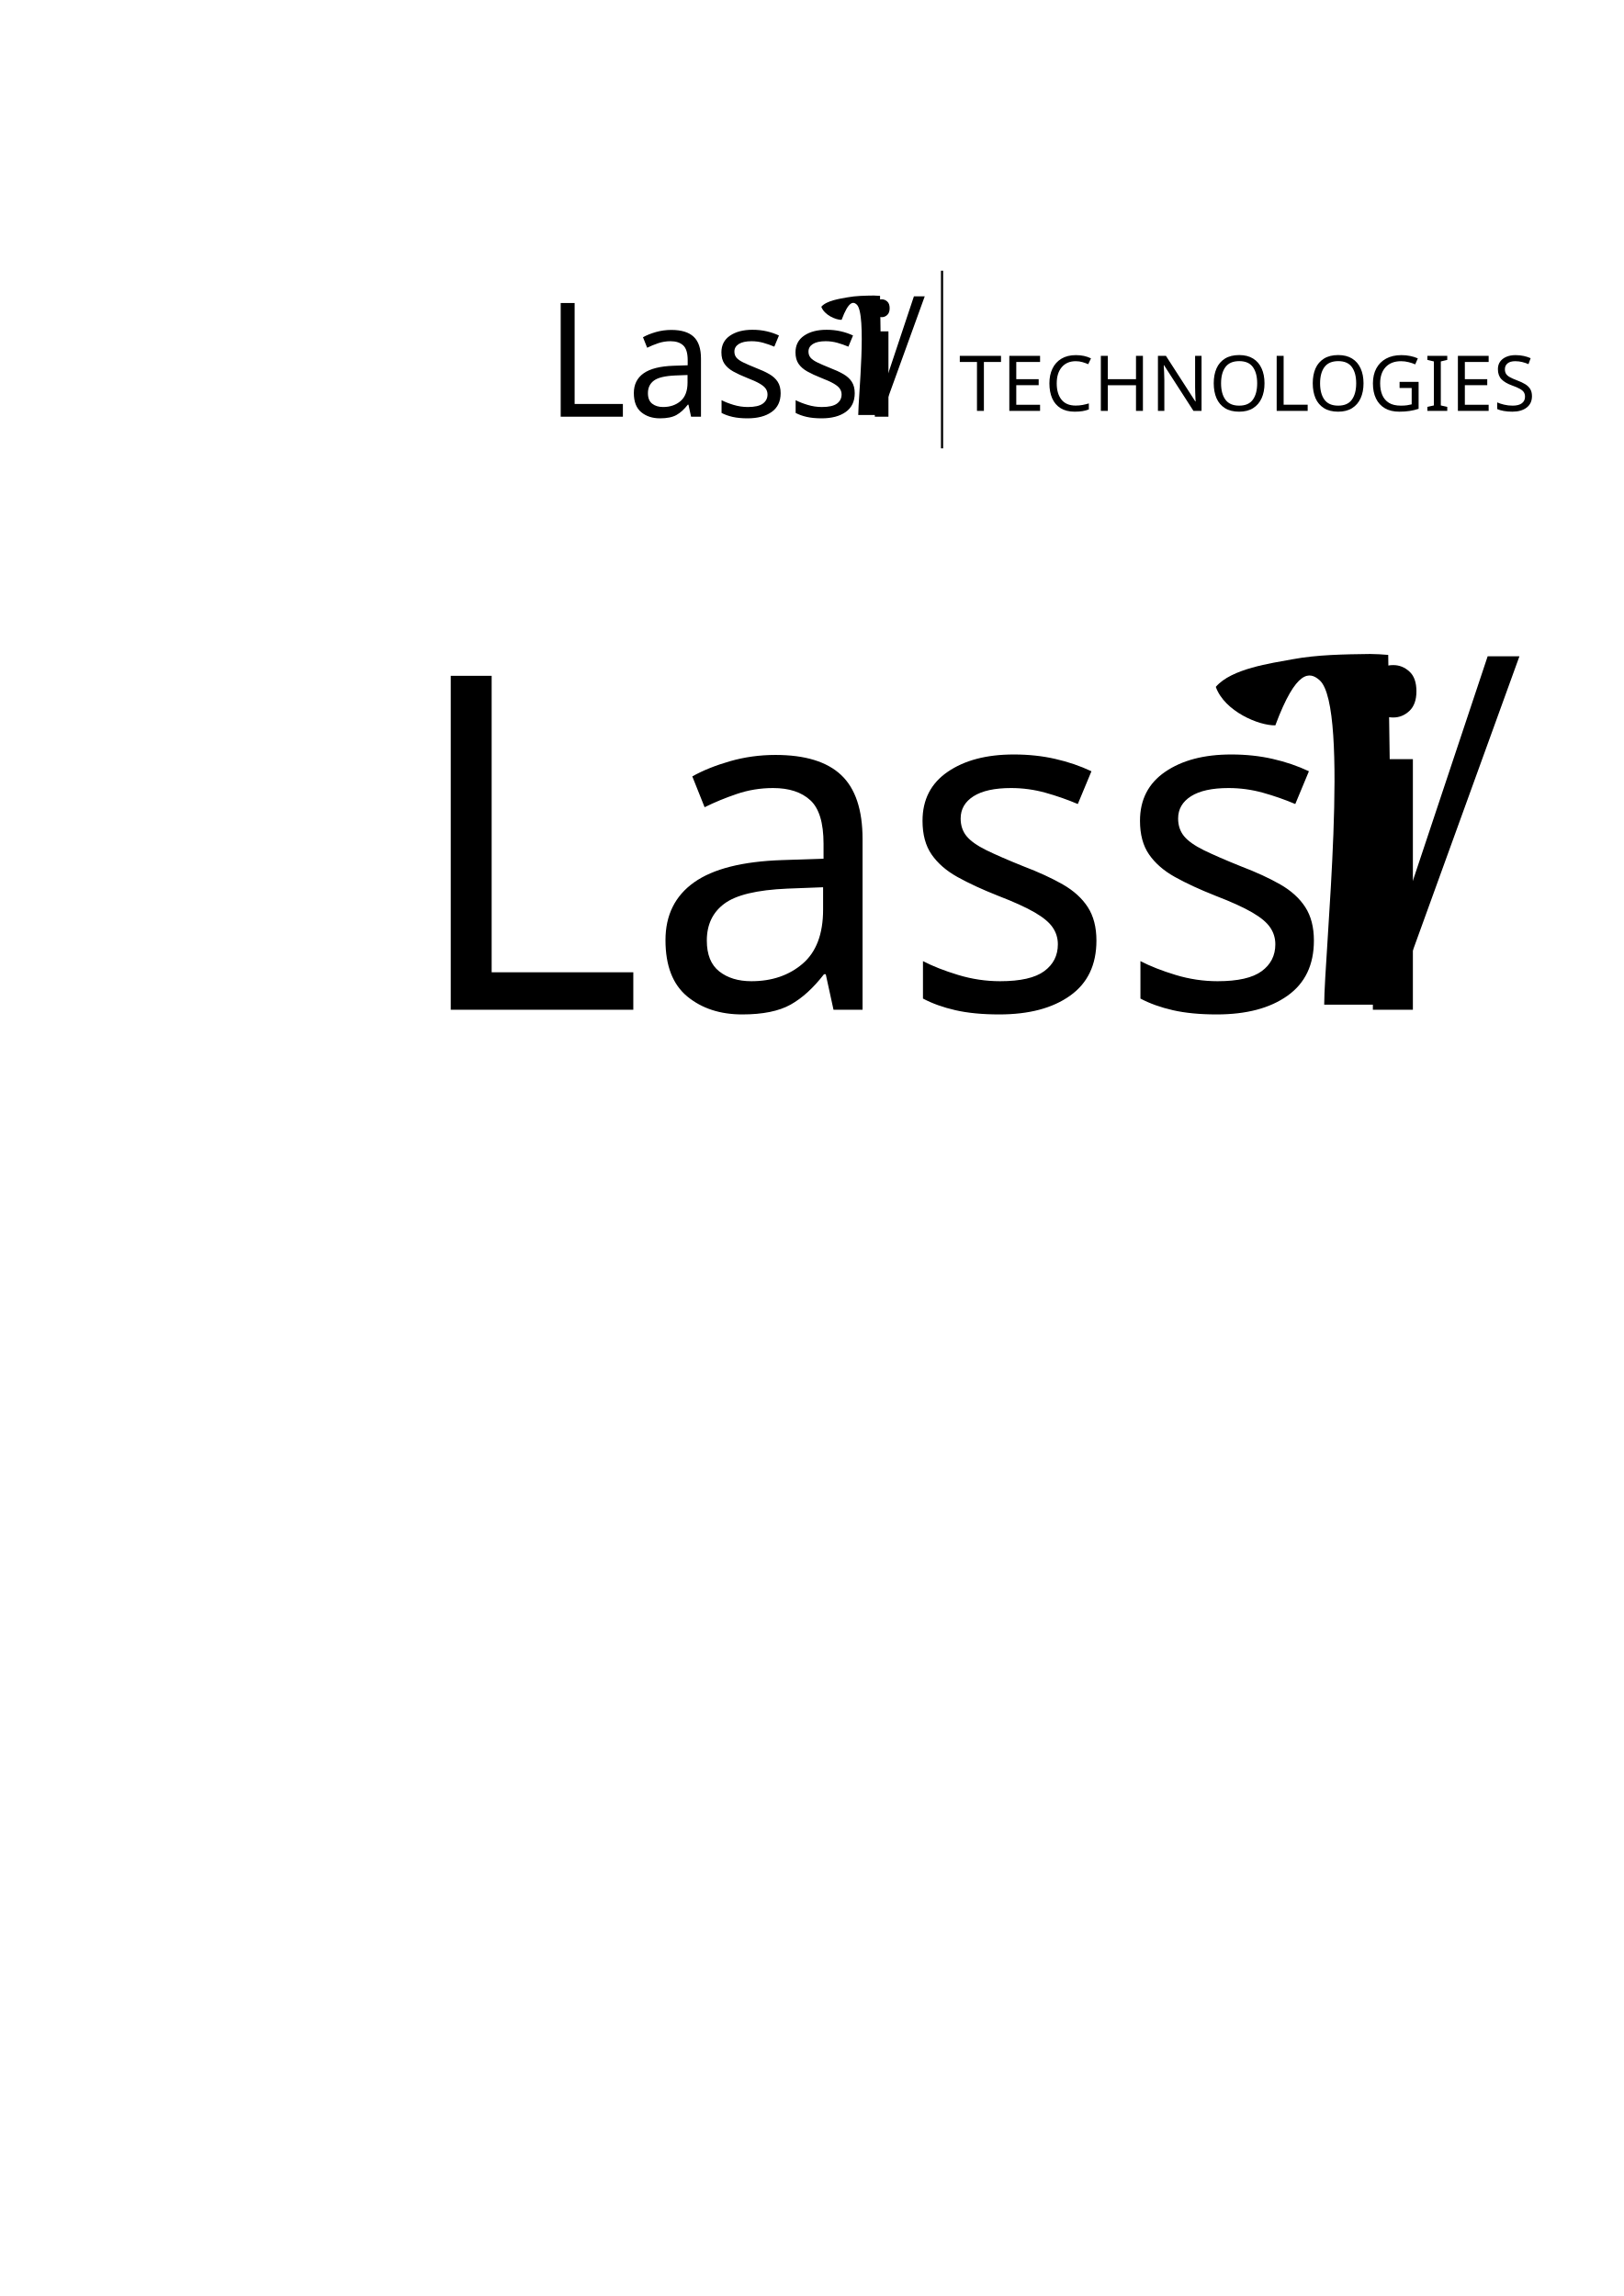
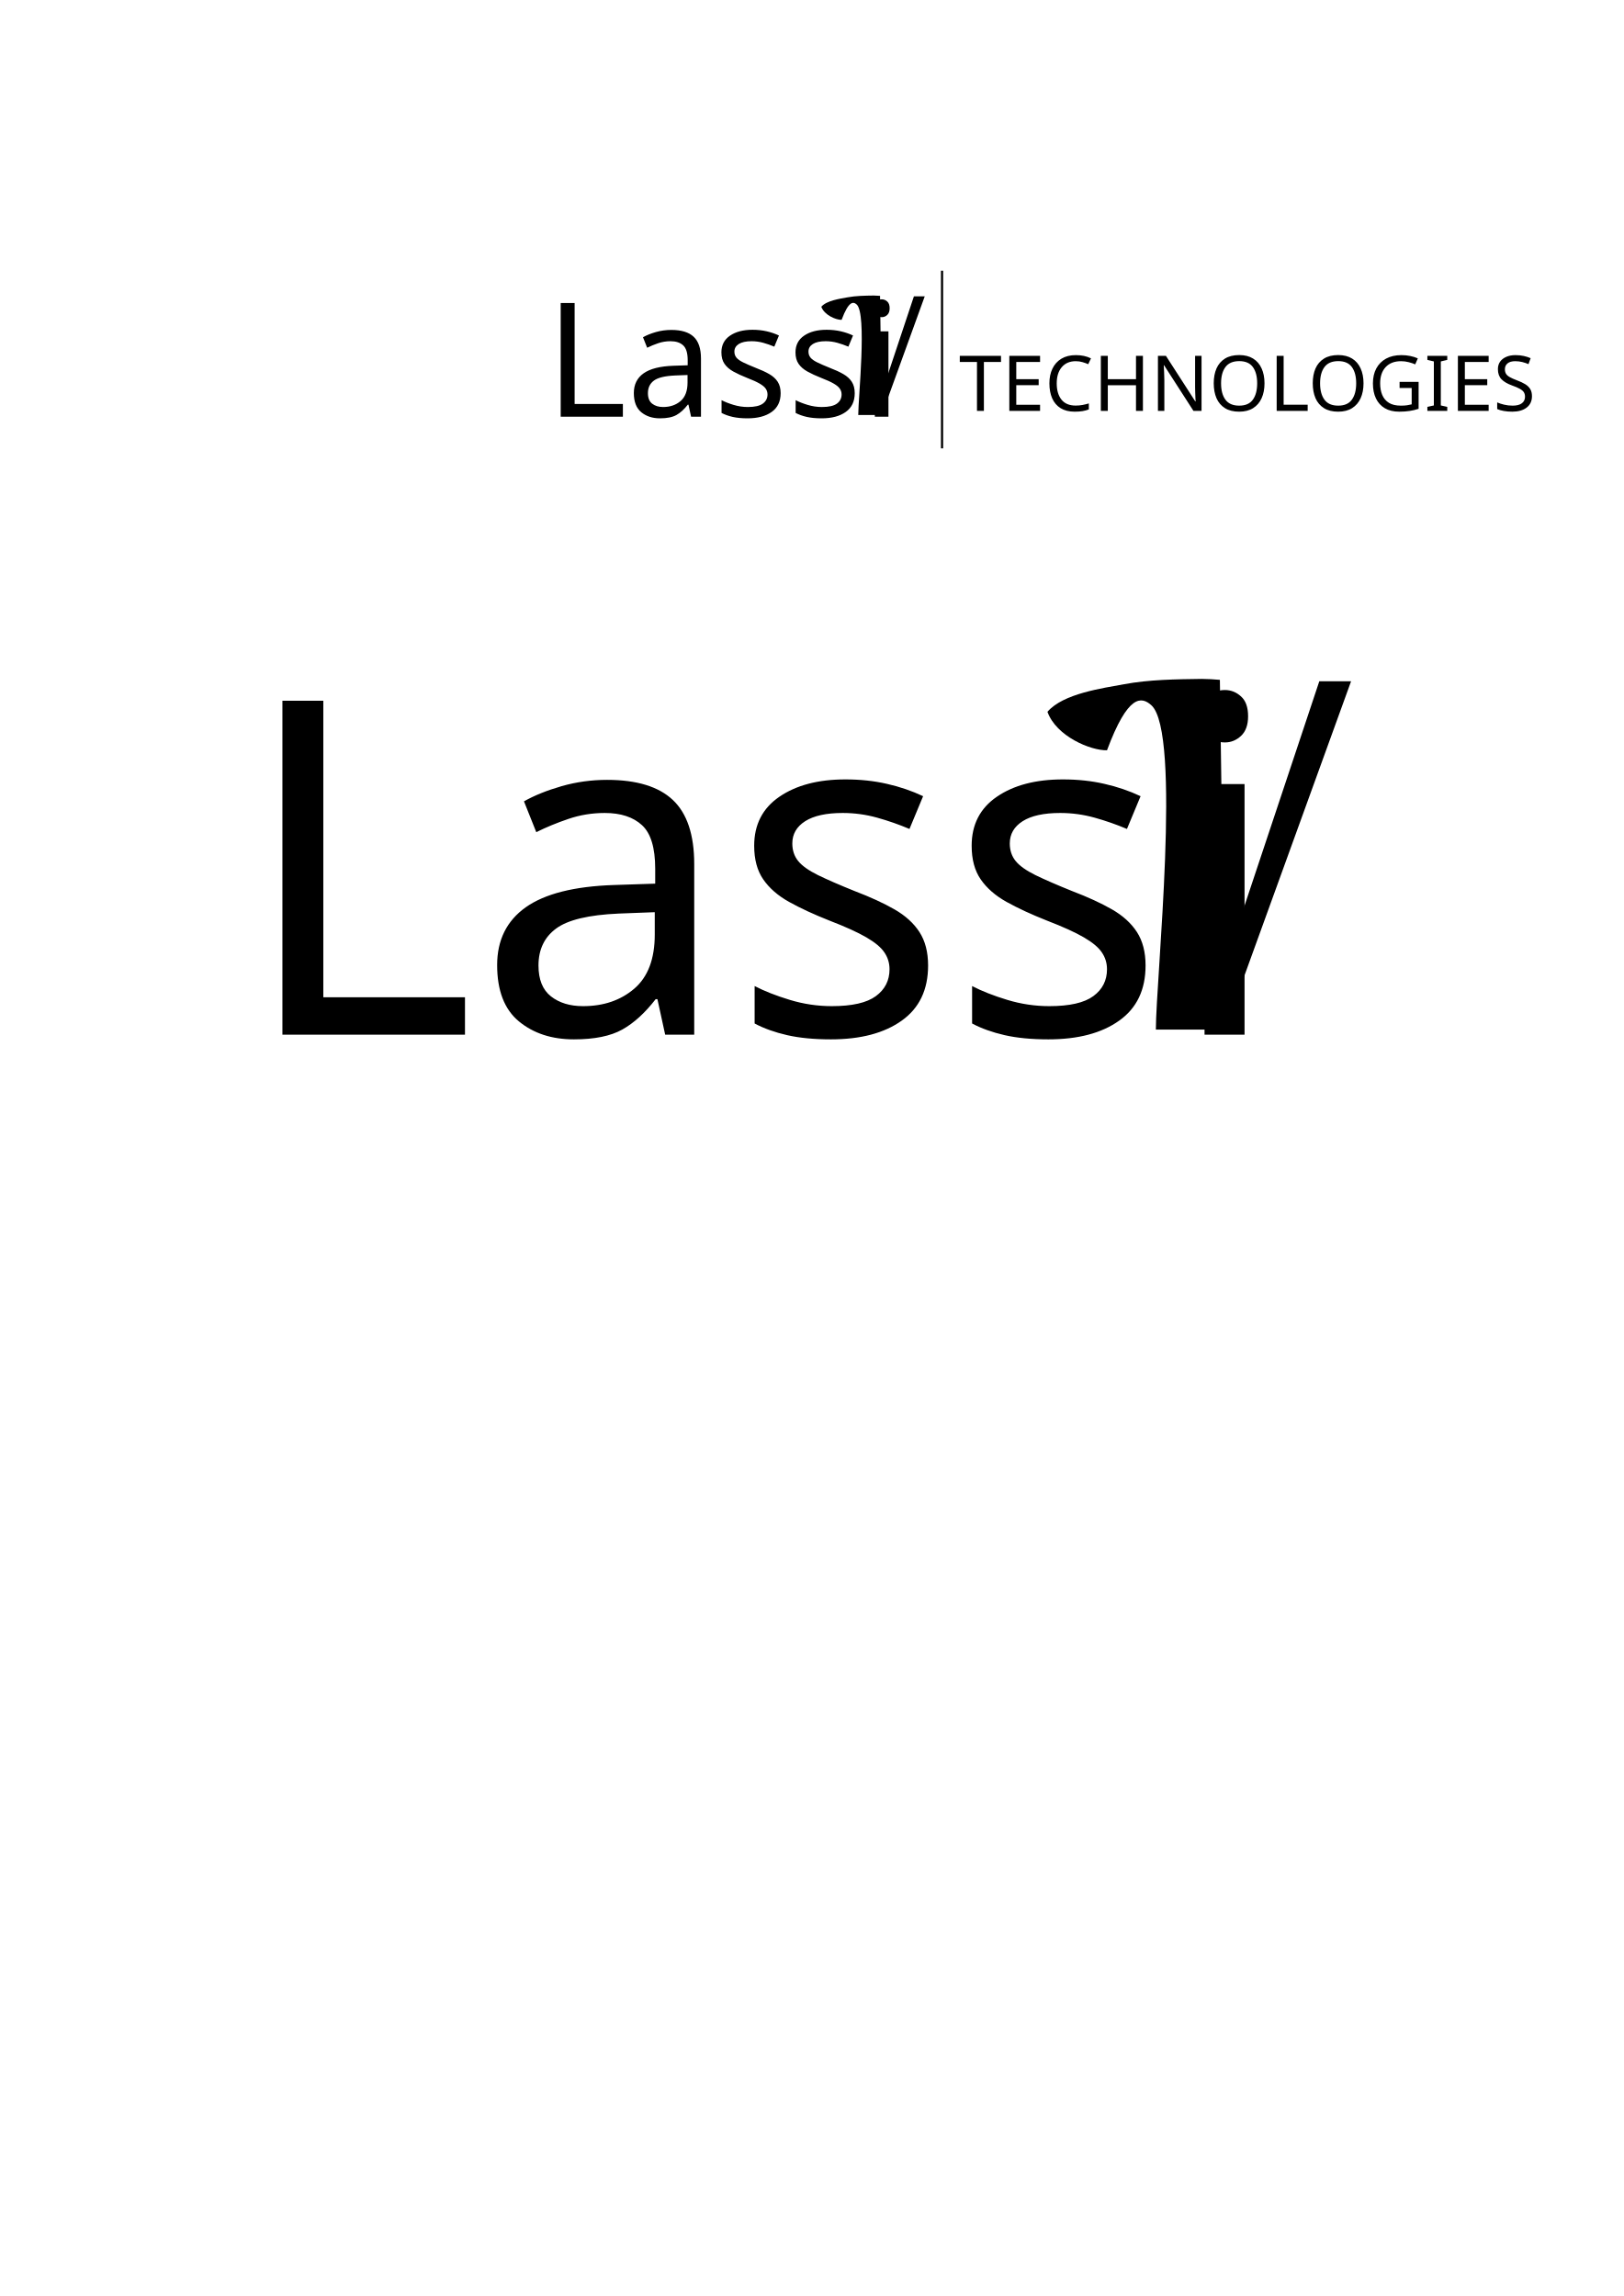
<svg xmlns="http://www.w3.org/2000/svg" width="744.094" height="1052.362" id="svg4327" version="1.1">
  <defs id="defs4329" />
  <g id="layer1">
    <g style="fill:#000000;stroke:none;display:inline" transform="matrix(1.10744,0,0,1.140821,43.32107,-859.0988)" id="g10504">
      <g style="font-size:64px;font-style:normal;font-variant:normal;font-weight:normal;font-stretch:normal;text-align:start;line-height:100%;letter-spacing:0px;word-spacing:0px;writing-mode:lr-tb;text-anchor:start;fill:#000000;fill-opacity:1;stroke:none;font-family:'Lobster 1.4';-inkscape-font-specification:'Lobster 1.4'" id="g10506" transform="translate(116.0508,400.5357)">
        <path style="fill:#000000;stroke:none" d="m 209.003,471.383 c -0.821,-0.075 -1.675,-0.117 -2.56,-0.128 -3.642,0.048 -7.439,0.093 -10.941,0.727 -3.018,0.546 -8.585,1.263 -10.805,3.776 1.236,3.362 6.098,5.318 8.394,5.266 2.964,-7.721 4.865,-7.357 6.237,-6.178 4.321,3.714 0.651,37.593 0.651,44.408 l 9.728,0 17.792,-47.679 -4.48,0 -13.44,39.167 z" id="path10508" />
      </g>
      <text xml:space="preserve" style="font-size:64px;font-style:normal;font-variant:normal;font-weight:normal;font-stretch:normal;text-align:start;line-height:100%;letter-spacing:0px;word-spacing:0px;writing-mode:lr-tb;text-anchor:start;fill:#000000;fill-opacity:1;stroke:none;font-family:'Lobster 1.4';-inkscape-font-specification:'Lobster 1.4'" x="186.699" y="920.488" id="text10510">
        <tspan id="tspan10512" x="186.699" y="920.488">Lassi</tspan>
      </text>
    </g>
    <path style="fill:none;stroke:#000000;stroke-width:1px;stroke-linecap:butt;stroke-linejoin:miter;stroke-opacity:1" d="m 431.714,124.076 0,81.429" id="path4350" />
    <text xml:space="preserve" style="font-size:21.186px;font-style:normal;font-variant:normal;font-weight:normal;font-stretch:normal;line-height:125%;letter-spacing:0px;word-spacing:0px;fill:#000000;fill-opacity:1;stroke:none;font-family:Segoe UI;-inkscape-font-specification:Segoe UI" x="439.483" y="188.331" id="text4352">
      <tspan id="tspan4354" x="439.483" y="188.331" style="font-size:35.31px">TECHNOLOGIES</tspan>
    </text>
-     <g id="g4356" transform="matrix(3.250909,0,0,3.348899,-420.5425,-2619.794)" style="fill:#000000;stroke:none;display:inline">
+     <g id="g4356" transform="matrix(3.250909,0,0,3.348899,-497.6853,-2608.366)" style="fill:#000000;stroke:none;display:inline">
      <g transform="translate(116.0508,400.5357)" id="g4358" style="font-size:64px;font-style:normal;font-variant:normal;font-weight:normal;font-stretch:normal;text-align:start;line-height:100%;letter-spacing:0px;word-spacing:0px;writing-mode:lr-tb;text-anchor:start;fill:#000000;fill-opacity:1;stroke:none;font-family:'Lobster 1.4';-inkscape-font-specification:'Lobster 1.4'">
        <path id="path4360" d="m 209.003,471.383 c -0.821,-0.075 -1.675,-0.117 -2.56,-0.128 -3.642,0.048 -7.439,0.093 -10.941,0.727 -3.018,0.546 -8.585,1.263 -10.805,3.776 1.236,3.362 6.098,5.318 8.394,5.266 2.964,-7.721 4.865,-7.357 6.237,-6.178 4.321,3.714 0.651,37.593 0.651,44.408 l 9.728,0 17.792,-47.679 -4.48,0 -13.44,39.167 z" style="fill:#000000;stroke:none" />
      </g>
      <text id="text4362" y="920.488" x="186.699" style="font-size:64px;font-style:normal;font-variant:normal;font-weight:normal;font-stretch:normal;text-align:start;line-height:100%;letter-spacing:0px;word-spacing:0px;writing-mode:lr-tb;text-anchor:start;fill:#000000;fill-opacity:1;stroke:none;font-family:'Lobster 1.4';-inkscape-font-specification:'Lobster 1.4'" xml:space="preserve">
        <tspan y="920.488" x="186.699" id="tspan4364">Lassi</tspan>
      </text>
    </g>
  </g>
</svg>
